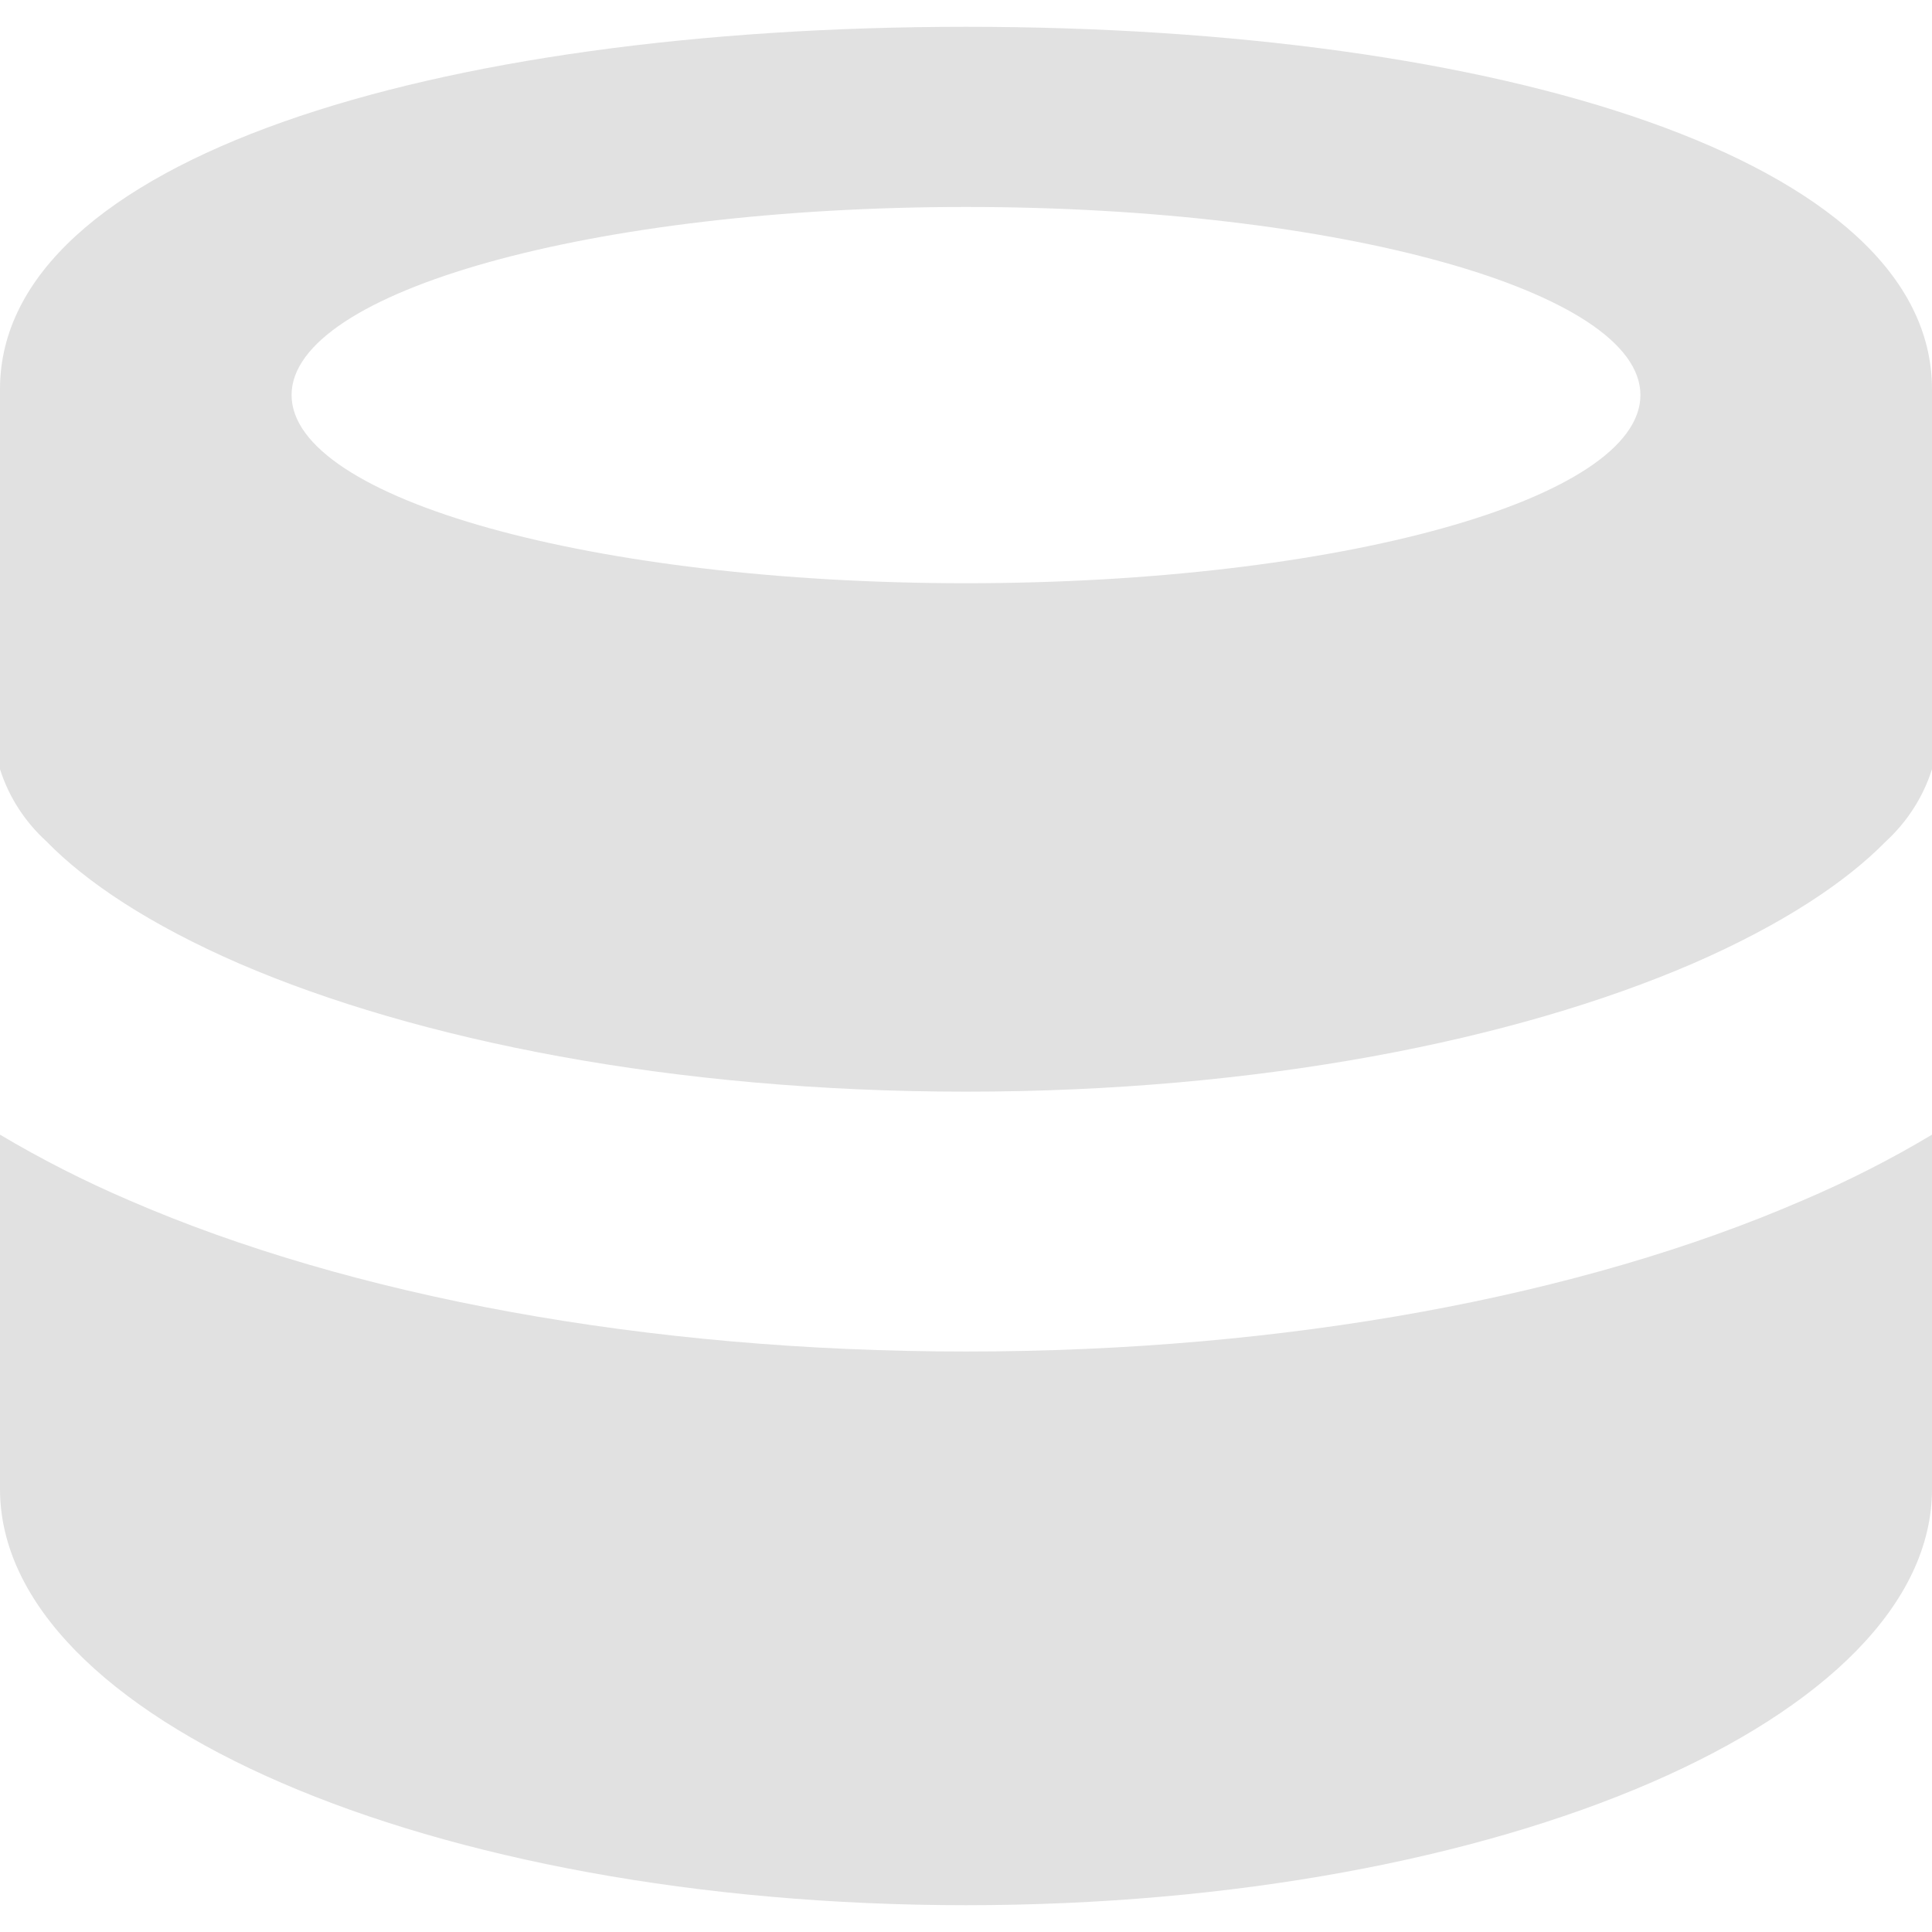
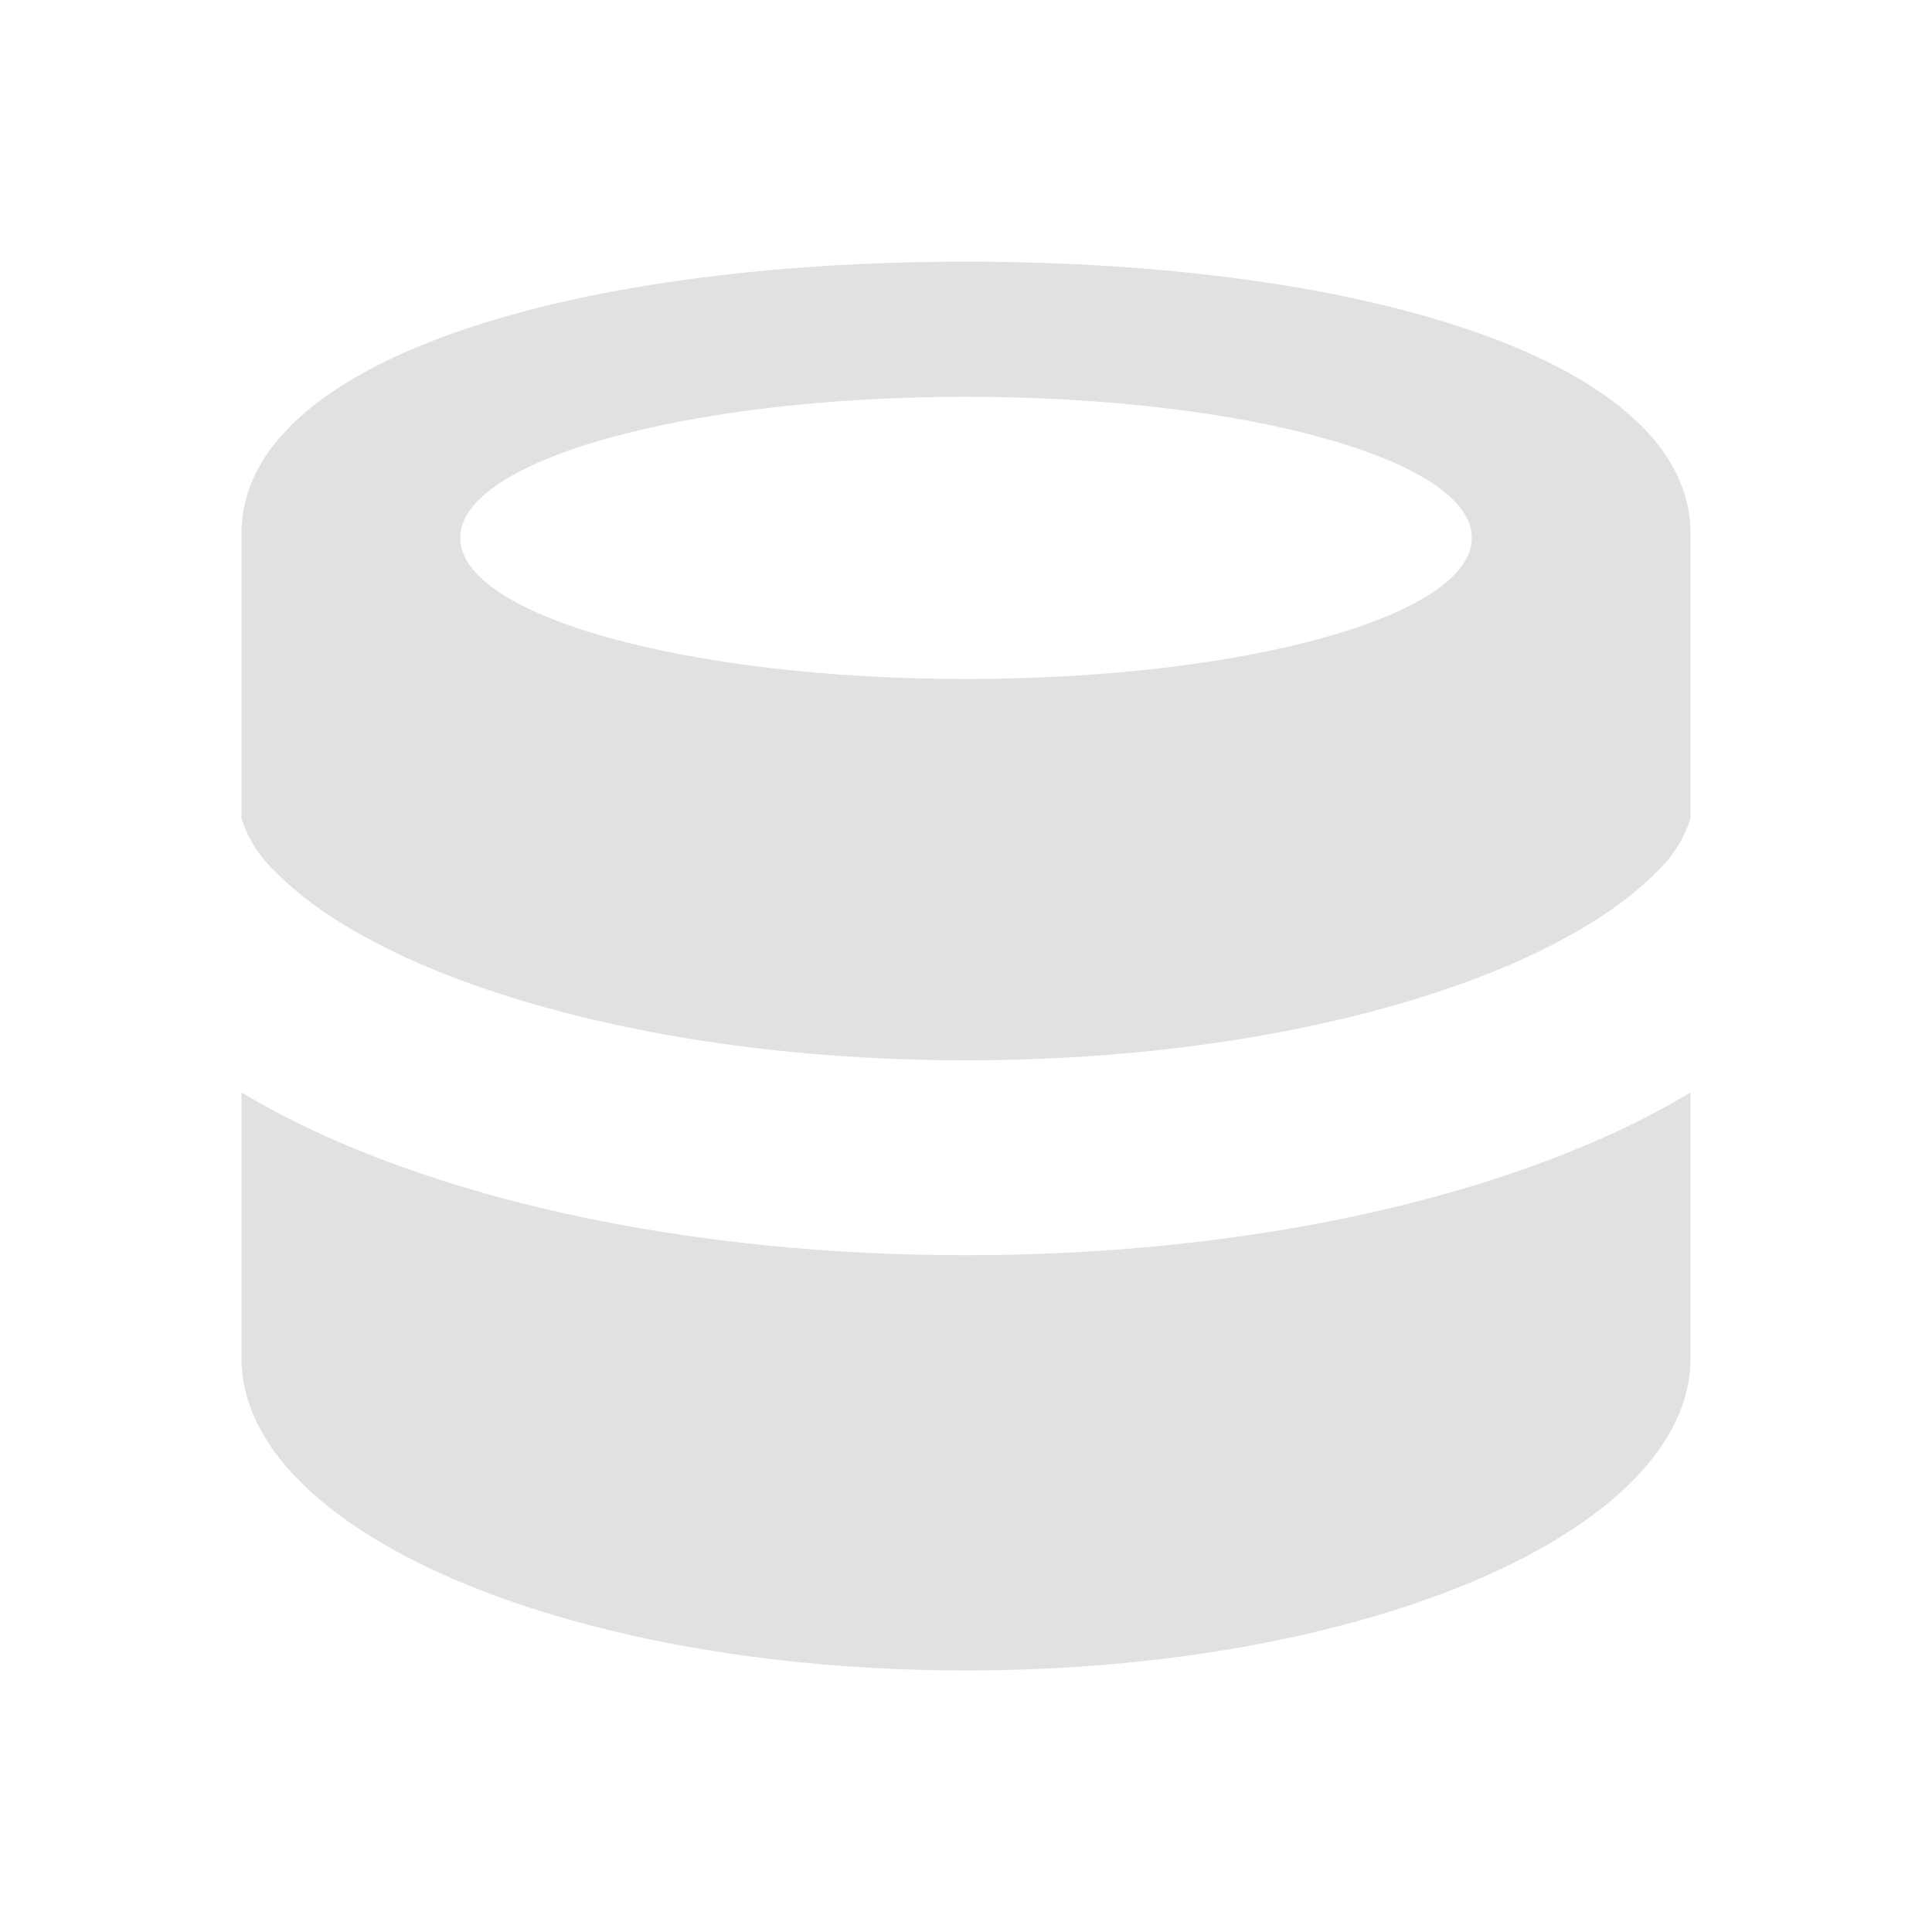
- <svg xmlns="http://www.w3.org/2000/svg" width="24" height="24" viewBox="0 0 12 11.667" fill="none">
+ <svg xmlns="http://www.w3.org/2000/svg" width="24" height="24" viewBox="-2 -2.167 16 16" fill="none">
  <path fill-rule="evenodd" clip-rule="evenodd" d="M0 9.082V6.881C0.252 7.031 0.52 7.168 0.807 7.291C2.173 7.883 4.007 8.228 6 8.228C7.992 8.228 9.827 7.883 11.193 7.291C11.48 7.169 11.748 7.032 12 6.881V9.082C12 10.504 9.333 11.667 6 11.667C2.667 11.667 0 10.504 0 9.082ZM0.288 5.059C0.154 4.937 0.054 4.782 0 4.611V2.251C0 0.825 2.687 0 6 0C9.313 0 12 0.825 12 2.251V4.611C11.946 4.782 11.847 4.937 11.712 5.061C11.465 5.313 11.069 5.577 10.515 5.818C9.408 6.296 7.815 6.614 6 6.614C4.185 6.614 2.593 6.296 1.485 5.818C0.931 5.577 0.535 5.313 0.288 5.059ZM10.189 2.287C10.189 2.934 8.313 3.456 6 3.456C3.685 3.456 1.811 2.932 1.811 2.287C1.811 1.643 3.685 1.119 6 1.119C8.315 1.119 10.189 1.643 10.189 2.287Z" fill="#E1E1E1" />
</svg>
